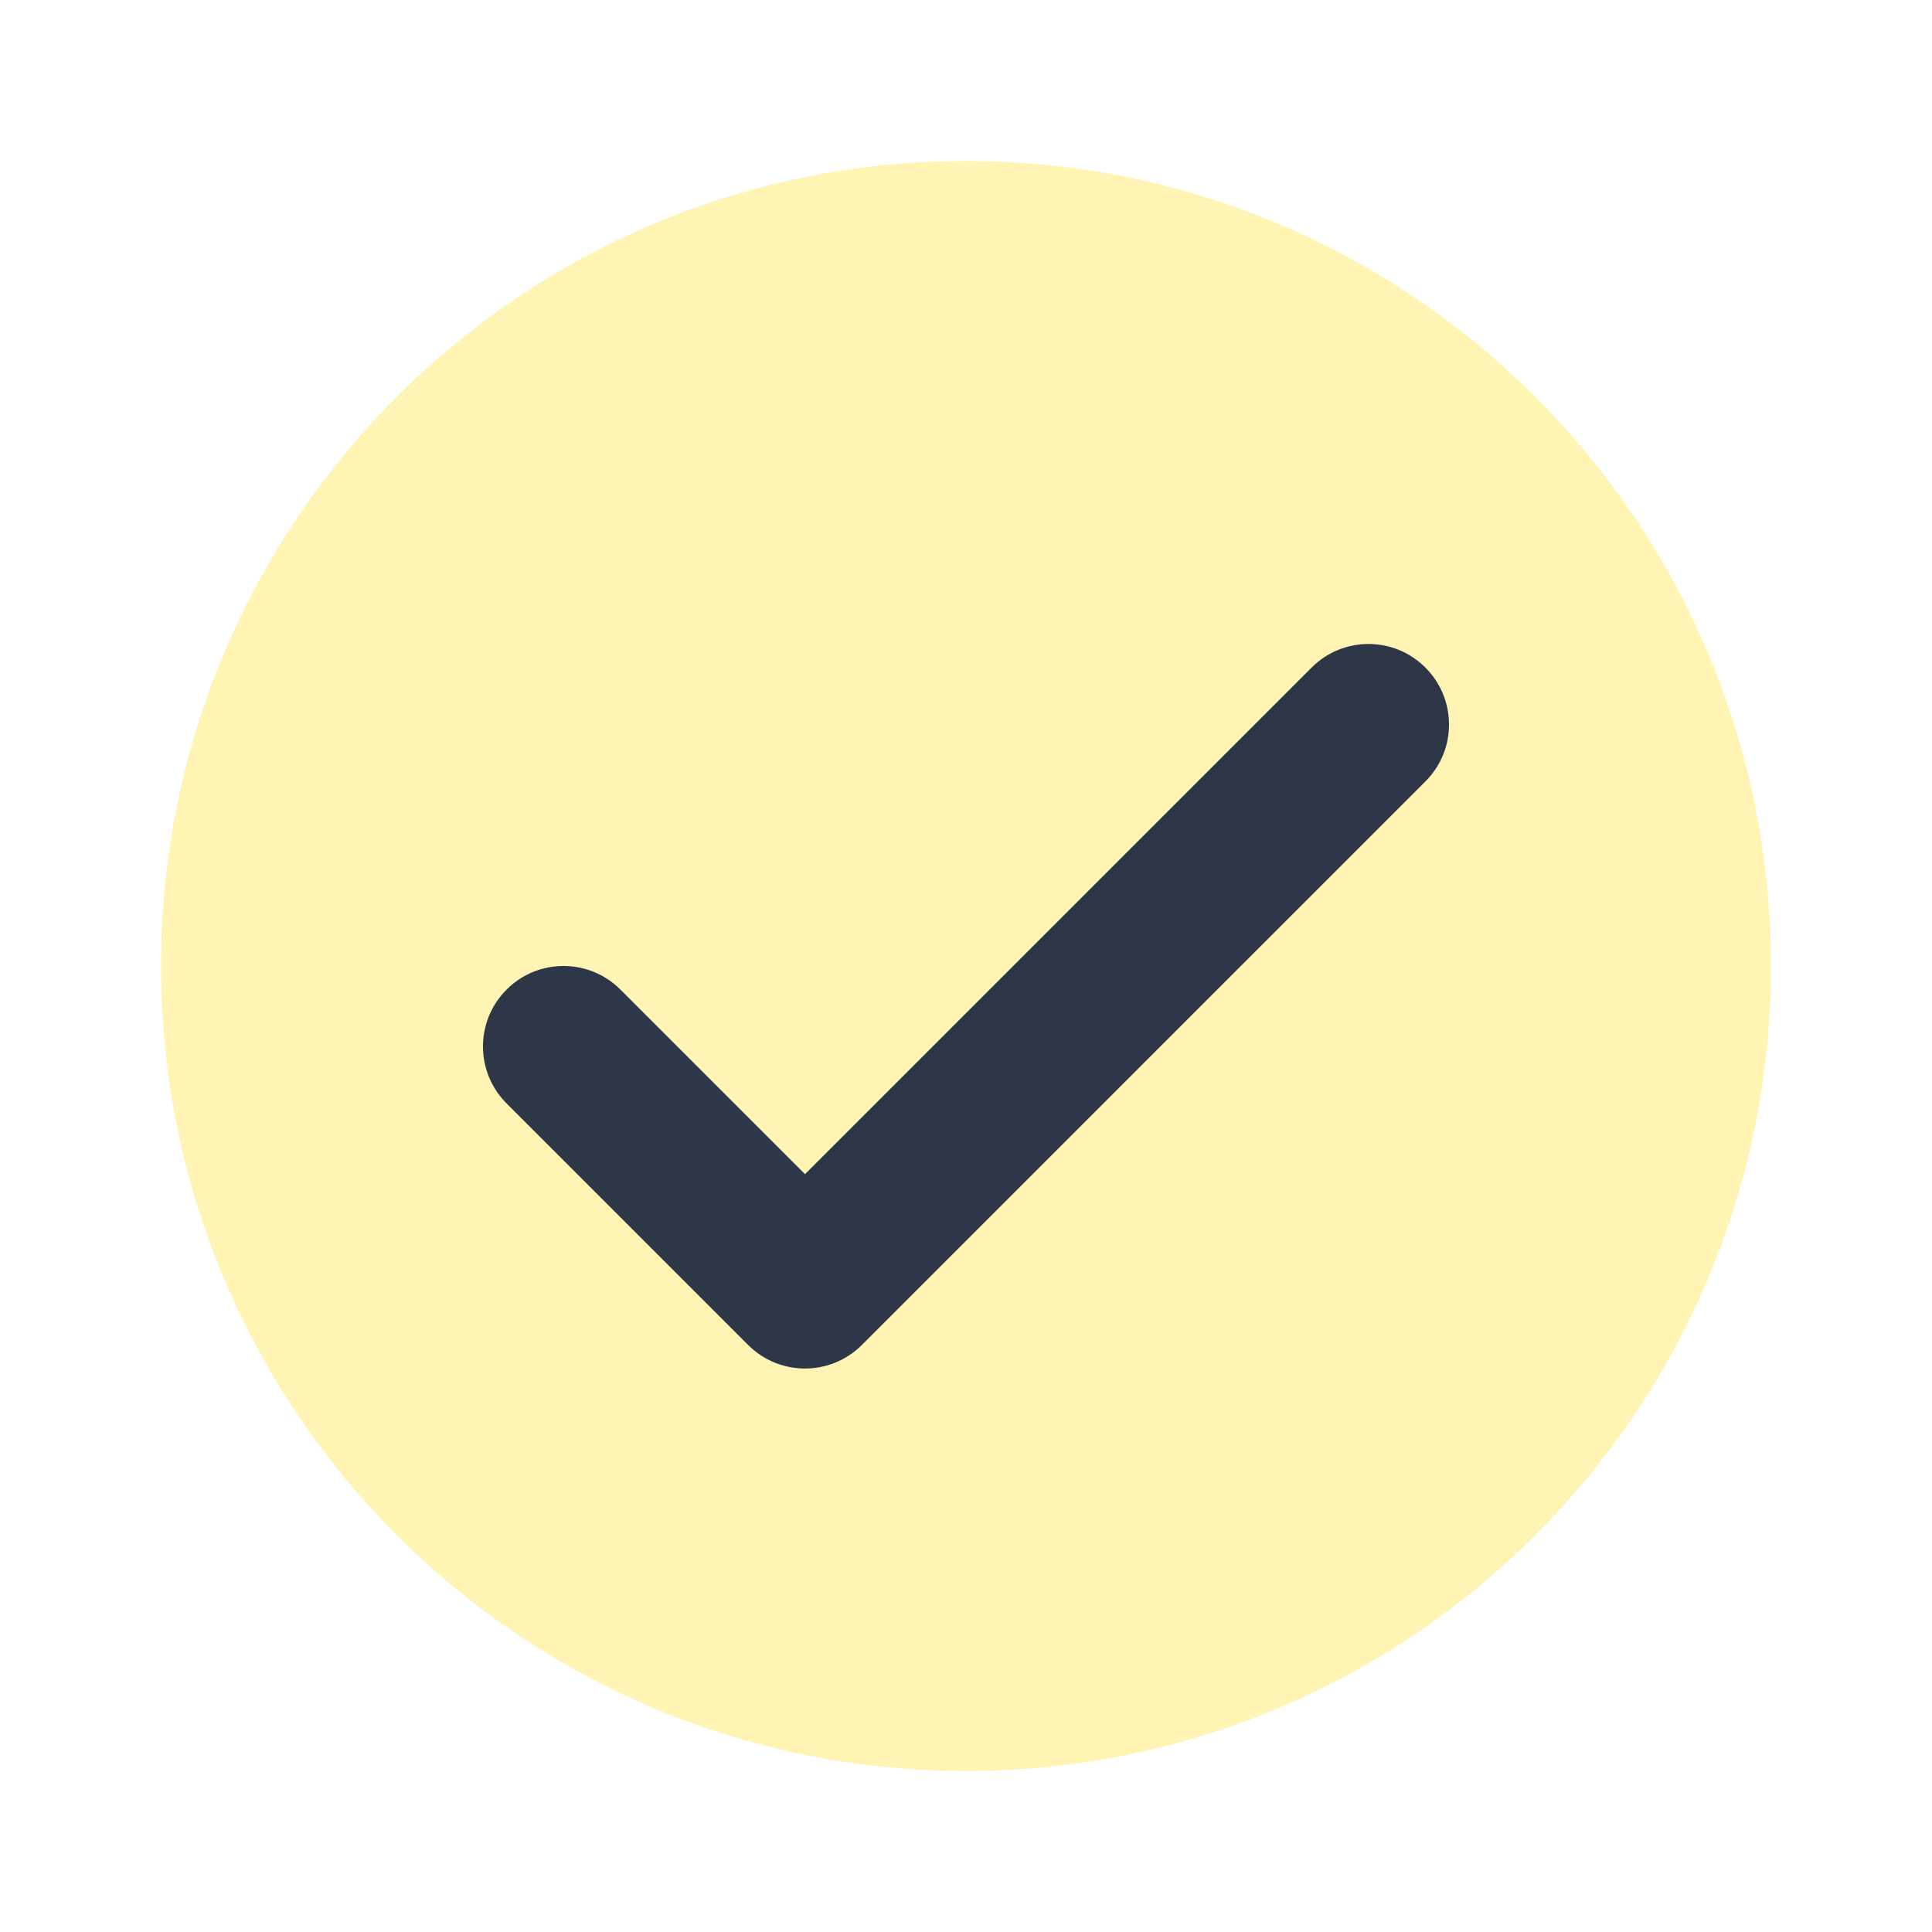
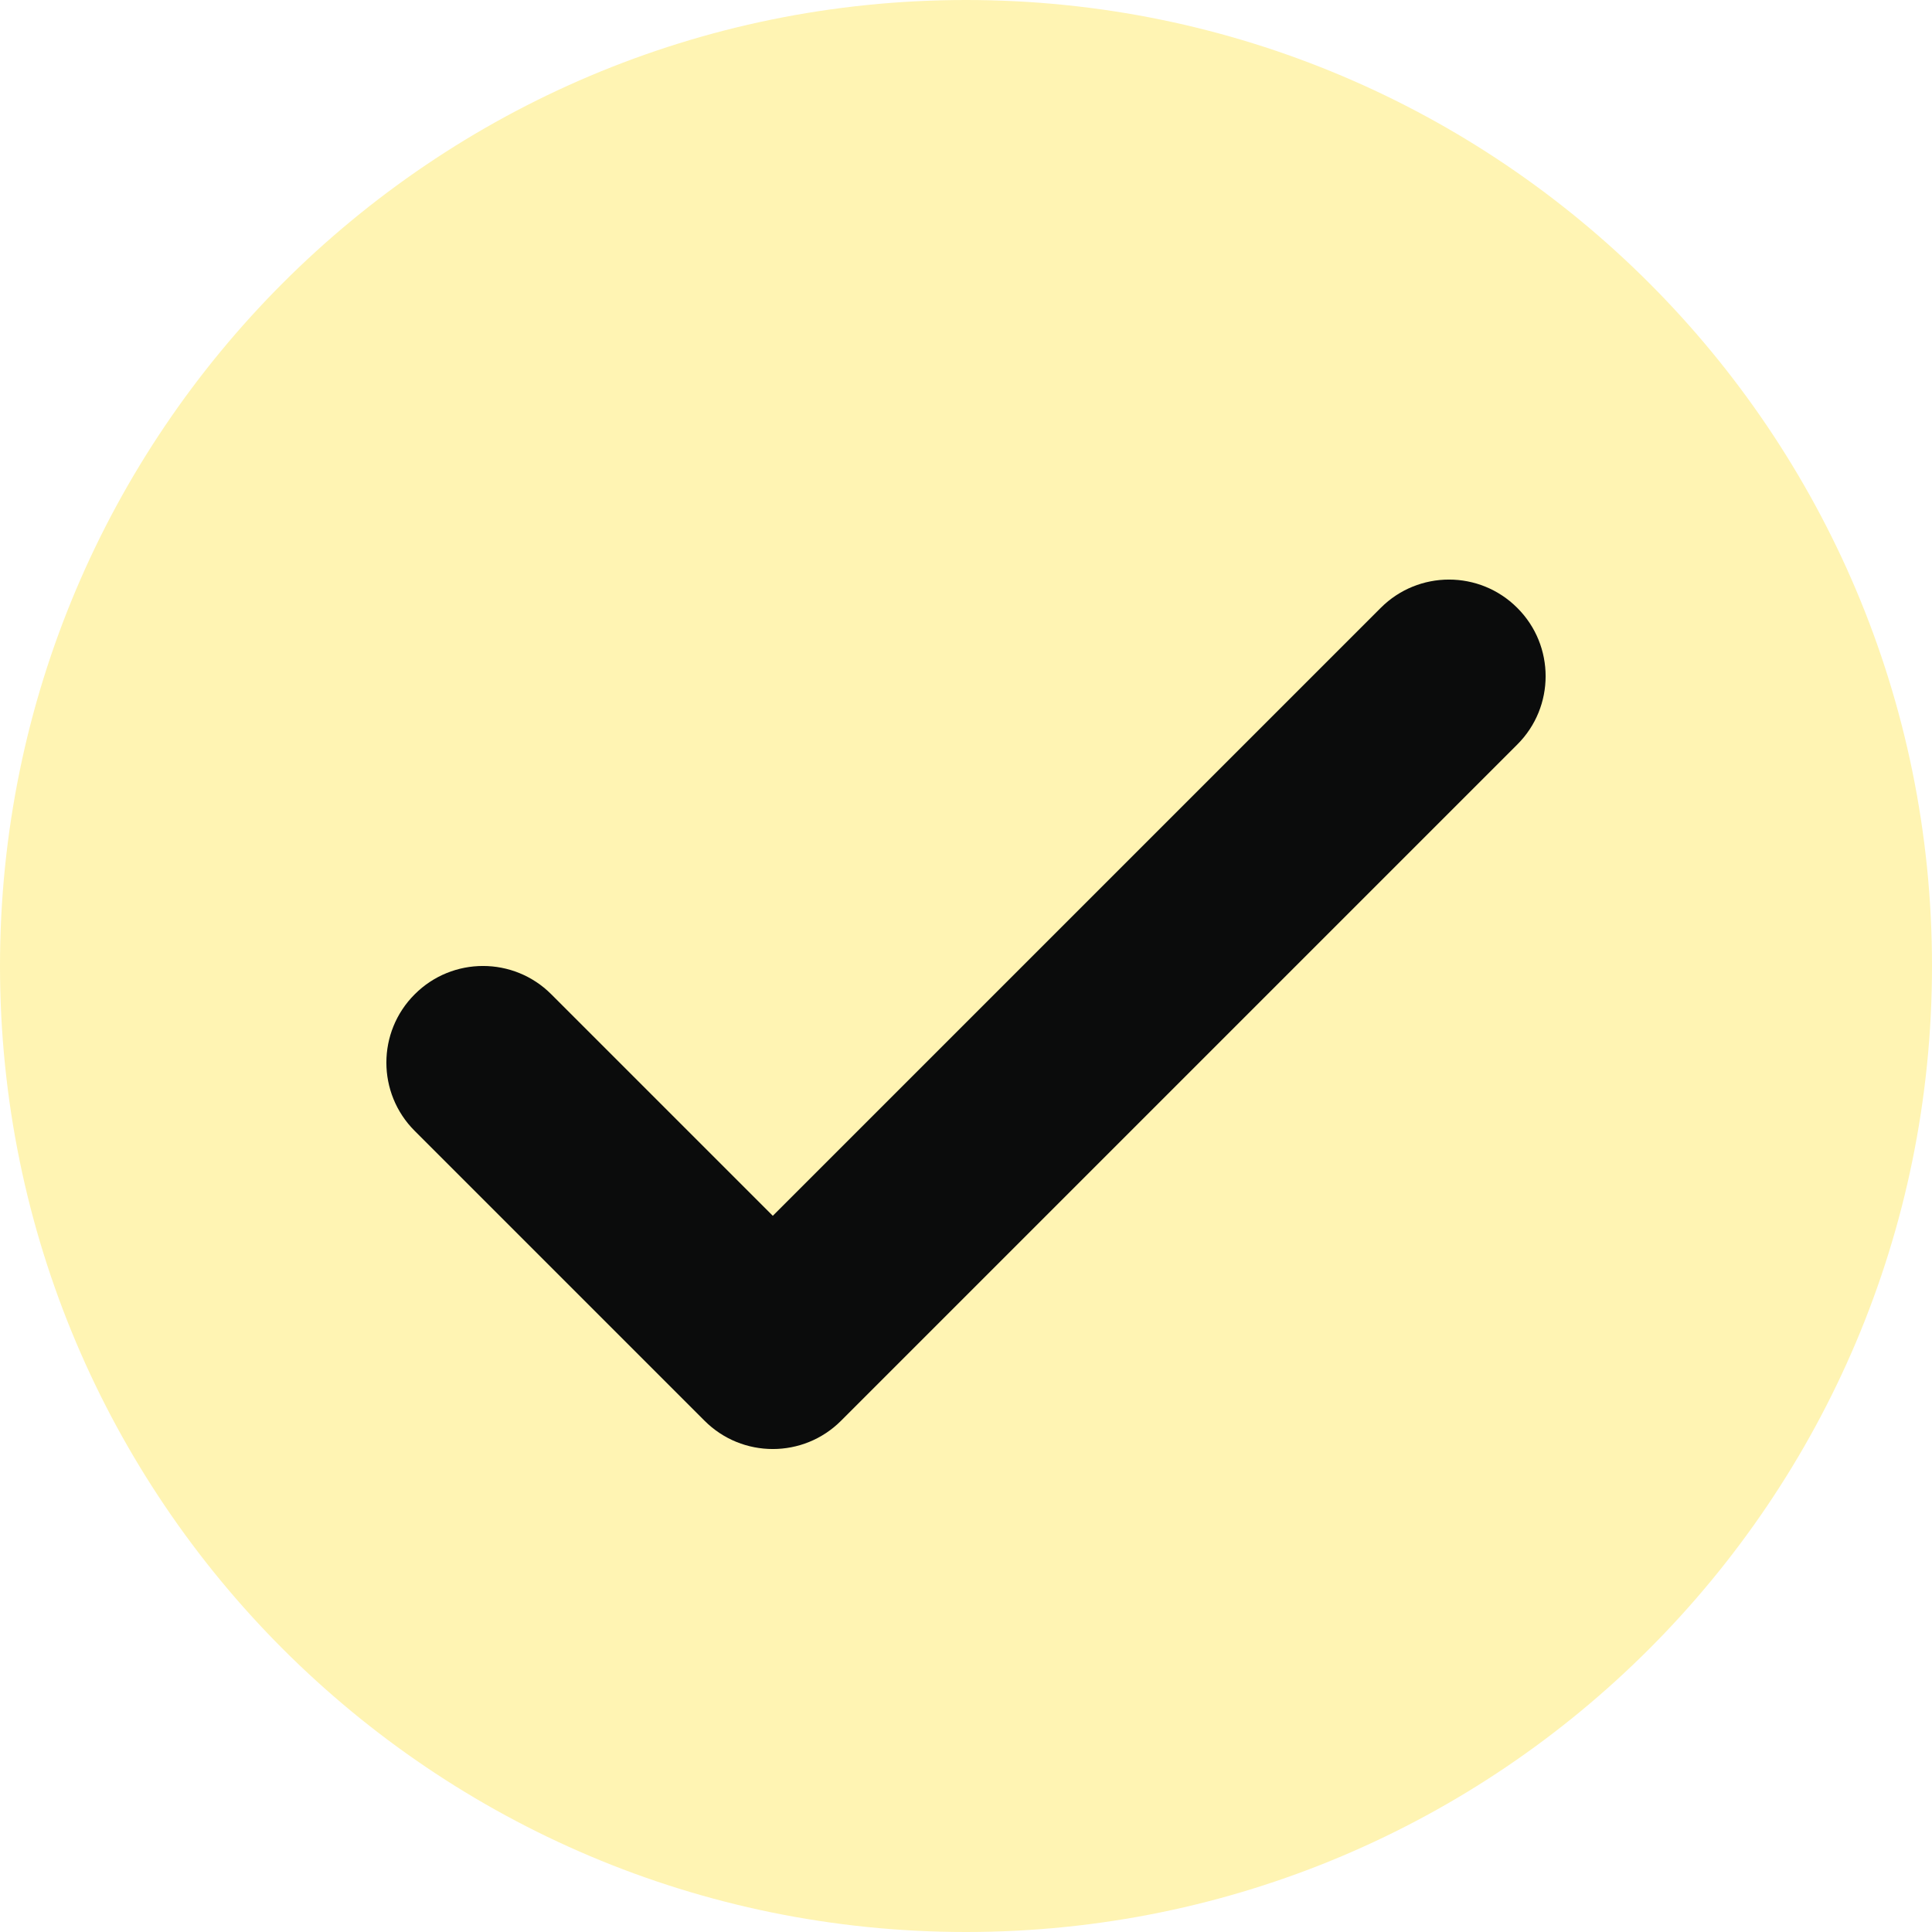
- <svg xmlns="http://www.w3.org/2000/svg" width="24px" height="24px" viewBox="0 0 24 24" version="1.1">
-   <g id="icon-check" stroke="none" stroke-width="1" fill="none" fill-rule="evenodd">
-     <circle id="primary" fill="#FFF4B3" cx="12" cy="12" r="10" />
-     <path d="M10,14.586 L16.293,8.293 C16.683,7.902 17.317,7.902 17.707,8.293 C18.098,8.683 18.098,9.317 17.707,9.707 L10.707,16.707 C10.317,17.098 9.683,17.098 9.293,16.707 L6.293,13.707 C5.902,13.317 5.902,12.683 6.293,12.293 C6.683,11.902 7.317,11.902 7.707,12.293 L10,14.586 Z" id="secondary" fill="#2D3748" />
+ <svg xmlns="http://www.w3.org/2000/svg" width="20px" height="20px" viewBox="0 0 20 20" version="1.1">
+   <g id="Page-1" stroke="none" stroke-width="1" fill="none" fill-rule="evenodd">
+     <g id="icon-check" fill-rule="nonzero">
+       <circle id="primary" fill="#FFF4B3" cx="10" cy="10" r="10" />
+       <path d="M8,12.586 L14.293,6.293 C14.683,5.902 15.317,5.902 15.707,6.293 C16.098,6.683 16.098,7.317 15.707,7.707 L8.707,14.707 C8.317,15.098 7.683,15.098 7.293,14.707 L4.293,11.707 C3.902,11.317 3.902,10.683 4.293,10.293 C4.683,9.902 5.317,9.902 5.707,10.293 L8,12.586 Z" id="secondary" fill="#0B0C0C" />
+     </g>
  </g>
</svg>
